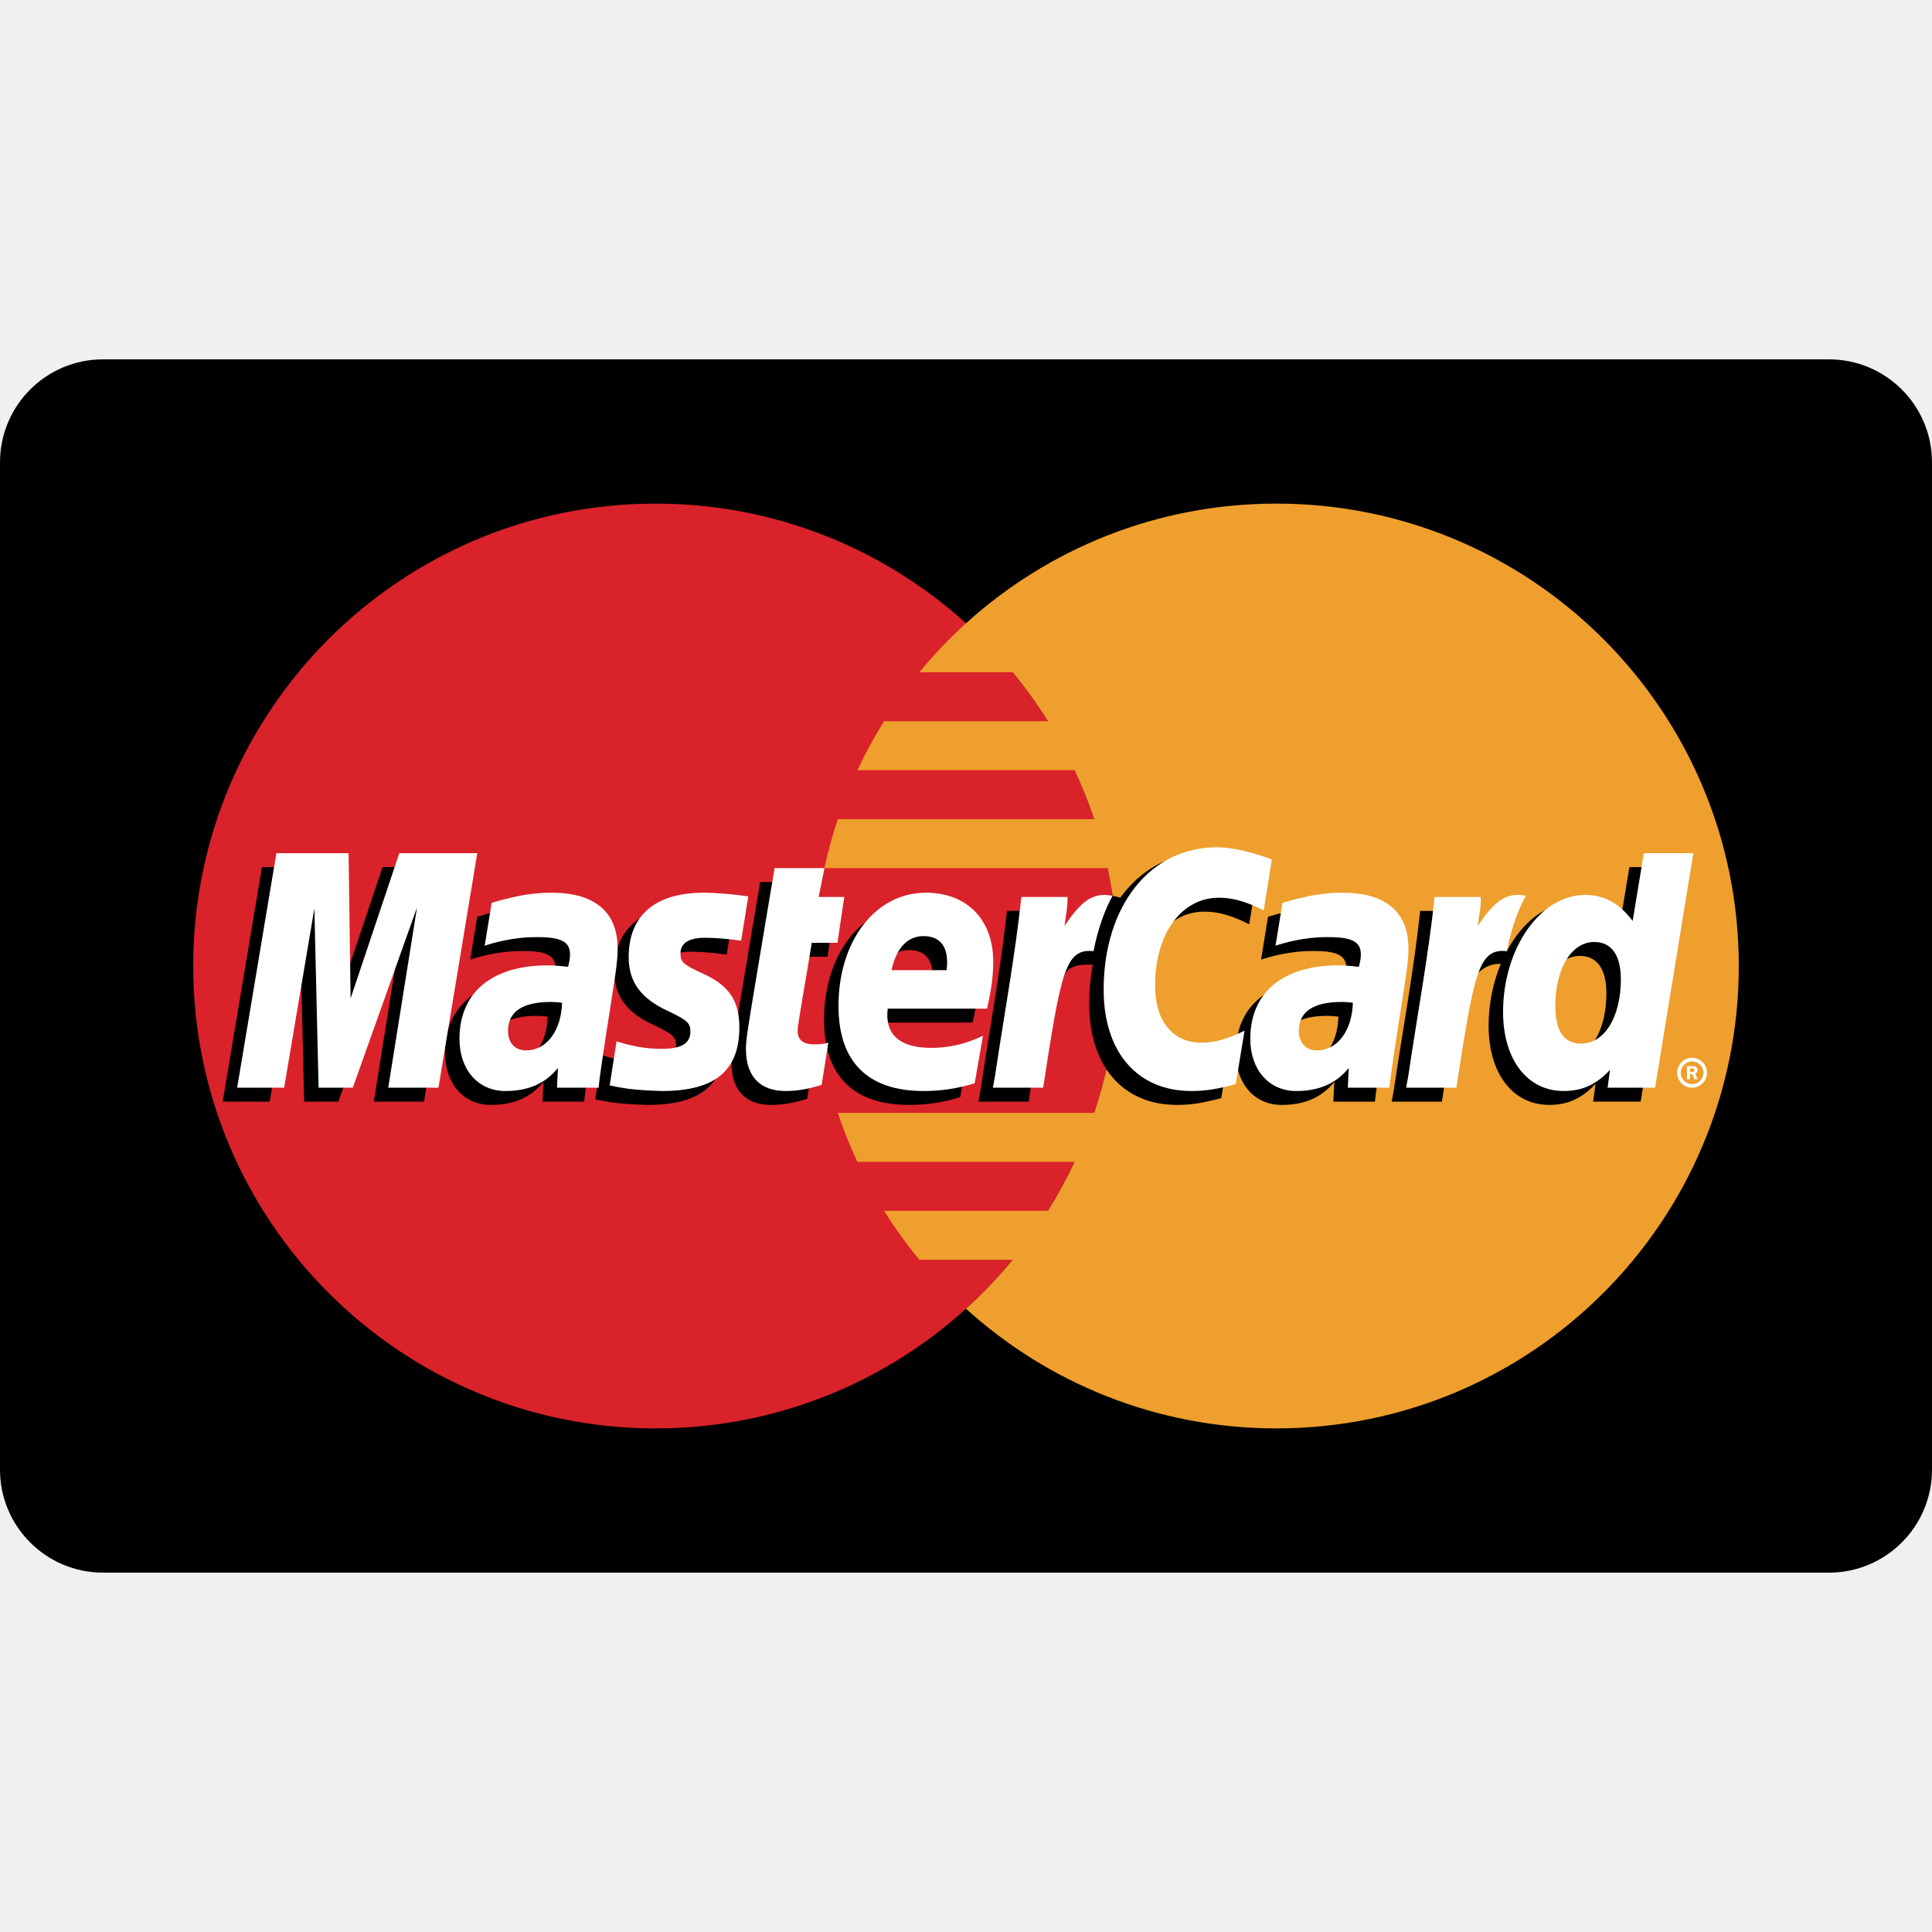
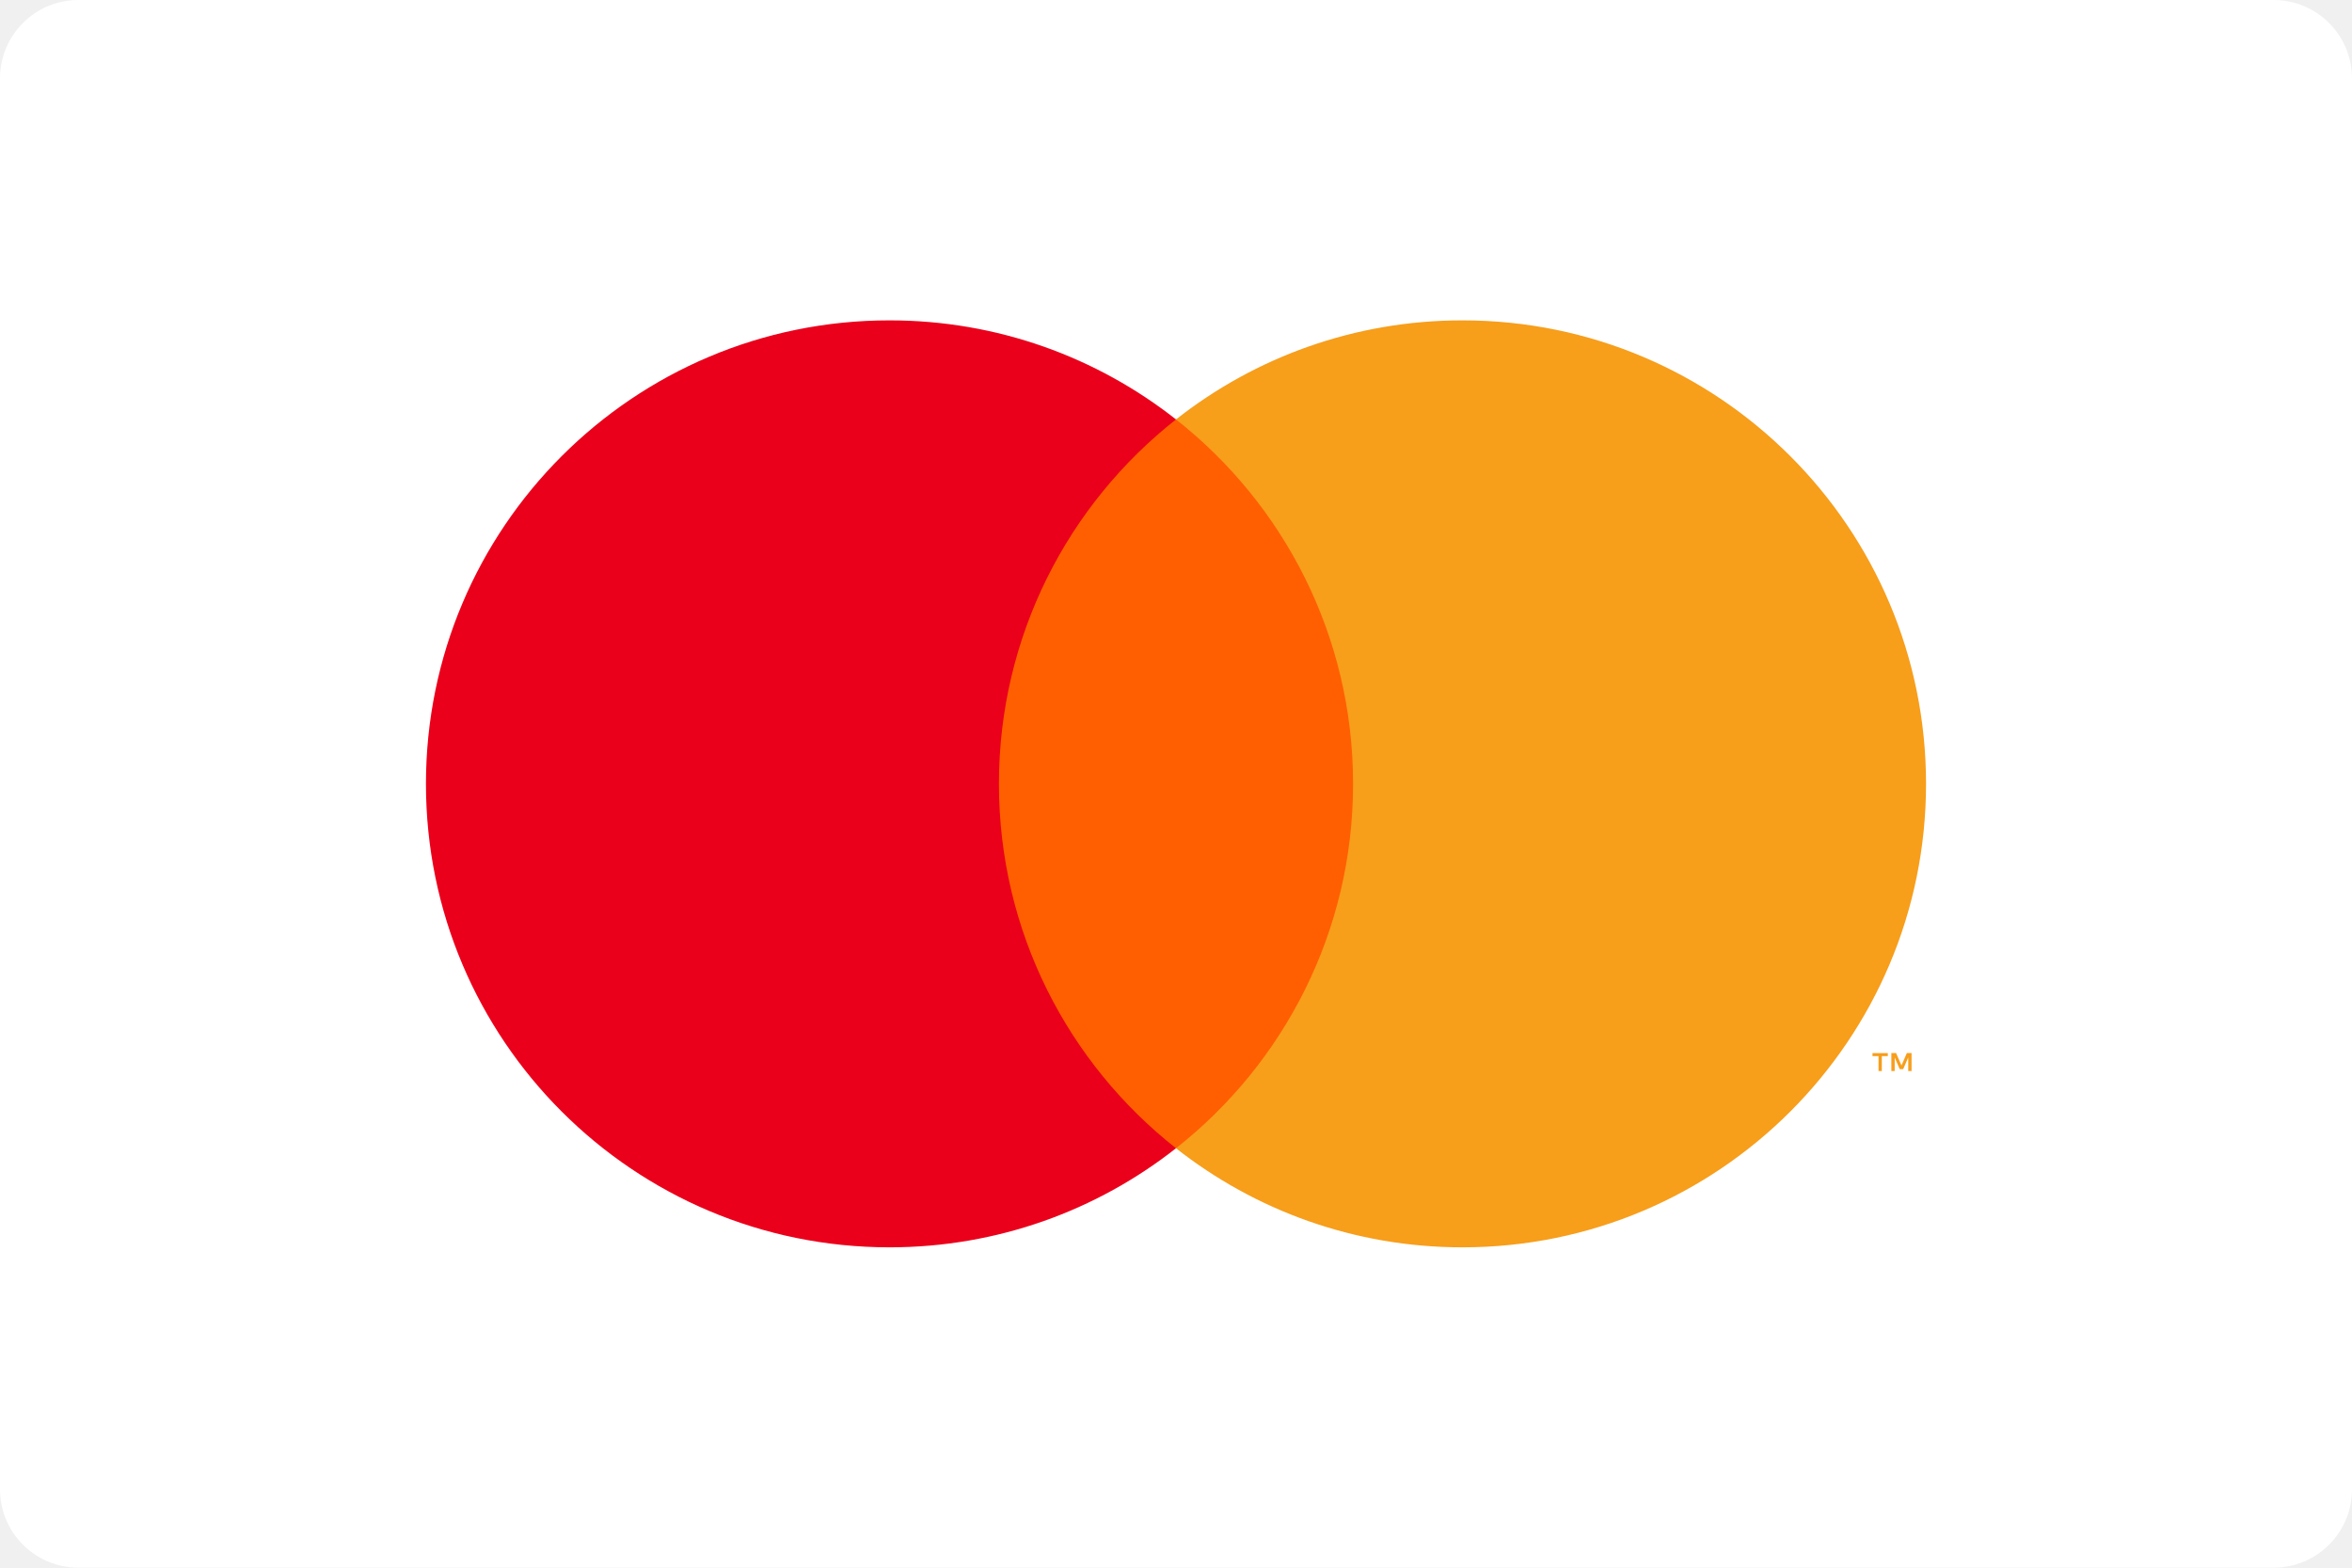
- <svg xmlns="http://www.w3.org/2000/svg" width="800px" height="800px" viewBox="0 -139.5 750 750" version="1.1">
-   <defs>
- 
- </defs>
-   <g id="Page-1" stroke="none" stroke-width="1" fill="none" fill-rule="evenodd">
-     <g id="mastercard" fill-rule="nonzero">
-       <rect id="Rectangle-1" fill="#000000" x="0" y="0" width="750" height="471" rx="40">
- 
- </rect>
-       <path d="M434.008,235.5 C434.008,334.642 353.637,415.004 254.5,415.004 C155.362,415.004 75,334.642 75,235.5 C75,136.367 155.362,55.996 254.5,55.996 C353.637,55.996 434.008,136.367 434.008,235.5" id="Fill-1" fill="#D9222A">
- 
- </path>
-       <path d="M495.492,55.996 C449.113,55.996 406.85,73.592 374.992,102.462 C368.504,108.346 362.446,114.7 356.867,121.458 L393.133,121.458 C398.092,127.487 402.658,133.829 406.817,140.471 L343.183,140.471 C339.371,146.575 335.908,152.917 332.842,159.479 L417.154,159.479 C420.033,165.637 422.575,171.975 424.754,178.483 L325.242,178.483 C323.167,184.675 321.421,191.012 320.025,197.492 L429.967,197.492 C432.604,209.742 434.008,222.458 434.008,235.5 C434.008,255.433 430.754,274.613 424.754,292.521 L325.242,292.521 C327.417,299.033 329.958,305.375 332.837,311.529 L417.154,311.529 C414.079,318.092 410.625,324.433 406.808,330.542 L343.183,330.542 C347.337,337.171 351.913,343.521 356.867,349.538 L393.125,349.538 C387.554,356.308 381.492,362.671 374.996,368.55 C406.854,397.417 449.113,415.004 495.492,415.004 C594.629,415.004 675,334.642 675,235.5 C675,136.371 594.629,55.996 495.492,55.996" id="Fill-2" fill="#EE9F2D">
- 
- </path>
-       <path d="M651.075,335.558 C651.075,332.358 653.667,329.758 656.871,329.758 C660.075,329.758 662.667,332.358 662.667,335.558 C662.667,338.758 660.075,341.358 656.871,341.358 C653.667,341.358 651.075,338.758 651.075,335.558 Z M656.871,339.967 C659.304,339.967 661.279,337.992 661.279,335.558 C661.279,333.121 659.304,331.154 656.871,331.154 C654.433,331.154 652.467,333.121 652.467,335.558 C652.467,337.992 654.433,339.967 656.871,339.967 Z M656.088,338.108 L654.9,338.108 L654.9,333.013 L657.05,333.013 C657.5,333.013 657.958,333.013 658.354,333.267 C658.767,333.546 659,334.038 659,334.546 C659,335.117 658.663,335.65 658.117,335.858 L659.054,338.108 L657.738,338.108 L656.958,336.092 L656.088,336.092 L656.088,338.108 Z M656.088,335.217 L656.746,335.217 C656.992,335.217 657.25,335.238 657.471,335.117 C657.667,334.992 657.767,334.758 657.767,334.533 C657.767,334.338 657.646,334.113 657.479,334.017 C657.271,333.888 656.942,333.917 656.721,333.917 L656.088,333.917 L656.088,335.217 Z" id="Fill-3" fill="#000000">
- 
- </path>
-       <path d="M212.587,255.154 C210.542,254.917 209.642,254.854 208.237,254.854 C197.192,254.854 191.6,258.642 191.6,266.121 C191.6,270.733 194.329,273.667 198.587,273.667 C206.525,273.667 212.246,266.108 212.587,255.154 Z M226.758,288.15 L210.612,288.15 L210.983,280.475 C206.058,286.542 199.487,289.425 190.558,289.425 C179.996,289.425 172.754,281.175 172.754,269.196 C172.754,251.171 185.35,240.654 206.971,240.654 C209.179,240.654 212.012,240.854 214.912,241.225 C215.517,238.783 215.675,237.738 215.675,236.425 C215.675,231.517 212.279,229.688 203.175,229.688 C193.642,229.579 185.779,231.958 182.55,233.021 C182.754,231.792 185.25,216.363 185.25,216.363 C194.962,213.517 201.367,212.446 208.575,212.446 C225.308,212.446 234.171,219.958 234.154,234.158 C234.187,237.963 233.558,242.658 232.575,248.829 C230.883,259.558 227.254,282.546 226.758,288.15 Z" id="Fill-4" fill="#000000">
- 
- </path>
-       <polyline id="Fill-5" fill="#000000" points="164.6 288.15 145.112 288.15 156.275 218.154 131.35 288.15 118.071 288.15 116.429 218.554 104.696 288.15 86.454 288.15 101.692 197.096 129.712 197.096 131.412 248.063 148.504 197.096 179.671 197.096 164.6 288.15">
- 
- </polyline>
-       <path d="M519.575,255.154 C517.538,254.917 516.633,254.854 515.233,254.854 C504.192,254.854 498.6,258.642 498.6,266.121 C498.6,270.733 501.325,273.667 505.583,273.667 C513.521,273.667 519.246,266.108 519.575,255.154 Z M533.758,288.15 L517.613,288.15 L517.979,280.475 C513.054,286.542 506.479,289.425 497.558,289.425 C486.992,289.425 479.758,281.175 479.758,269.196 C479.758,251.171 492.346,240.654 513.971,240.654 C516.179,240.654 519.008,240.854 521.904,241.225 C522.508,238.783 522.667,237.738 522.667,236.425 C522.667,231.517 519.275,229.688 510.171,229.688 C500.638,229.579 492.783,231.958 489.542,233.021 C489.746,231.792 492.25,216.363 492.25,216.363 C501.963,213.517 508.363,212.446 515.563,212.446 C532.304,212.446 541.167,219.958 541.15,234.158 C541.183,237.963 540.554,242.658 539.571,248.829 C537.888,259.558 534.25,282.546 533.758,288.15 Z" id="Fill-6" fill="#000000">
- 
- </path>
-       <path d="M313.367,287.025 C308.033,288.704 303.875,289.425 299.367,289.425 C289.404,289.425 283.967,283.7 283.967,273.158 C283.825,269.888 285.4,261.279 286.637,253.421 C287.762,246.504 295.087,202.892 295.087,202.892 L314.458,202.892 L312.196,214.1 L323.896,214.1 L321.254,231.896 L309.512,231.896 C307.262,245.979 304.058,263.521 304.021,265.846 C304.021,269.663 306.058,271.329 310.692,271.329 C312.912,271.329 314.633,271.104 315.946,270.629 L313.367,287.025" id="Fill-7" fill="#000000">
- 
- </path>
-       <path d="M372.758,286.425 C366.104,288.458 359.683,289.442 352.879,289.425 C331.196,289.404 319.892,278.079 319.892,256.392 C319.892,231.079 334.271,212.446 353.792,212.446 C369.762,212.446 379.962,222.879 379.962,239.242 C379.962,244.671 379.262,249.971 377.575,257.454 L339,257.454 C337.696,268.196 344.571,272.671 355.837,272.671 C362.771,272.671 369.025,271.242 375.979,268.008 L372.758,286.425 Z M361.871,242.525 C361.979,240.983 363.925,229.308 352.858,229.308 C346.688,229.308 342.275,234.012 340.479,242.525 L361.871,242.525 Z" id="Fill-8" fill="#000000">
- 
- </path>
-       <path d="M238.446,237.508 C238.446,246.875 242.987,253.333 253.287,258.183 C261.179,261.892 262.4,262.992 262.4,266.354 C262.4,270.971 258.921,273.054 251.208,273.054 C245.396,273.054 239.987,272.146 233.75,270.133 C233.75,270.133 231.187,286.454 231.071,287.233 C235.5,288.2 239.45,289.096 251.35,289.425 C271.912,289.425 281.408,281.596 281.408,264.675 C281.408,254.5 277.433,248.529 267.671,244.042 C259.5,240.292 258.562,239.454 258.562,235.996 C258.562,231.992 261.8,229.95 268.1,229.95 C271.925,229.95 277.15,230.358 282.1,231.062 L284.875,213.887 C279.829,213.088 272.179,212.446 267.725,212.446 C245.925,212.446 238.379,223.833 238.446,237.508" id="Fill-9" fill="#000000">
- 
- </path>
-       <path d="M467.533,214.392 C472.946,214.392 477.992,215.812 484.946,219.312 L488.133,199.55 C485.279,198.429 475.229,191.85 466.717,191.85 C453.675,191.85 442.65,198.321 434.896,209 C423.587,205.254 418.938,212.825 413.238,220.367 L408.175,221.546 C408.558,219.062 408.904,216.596 408.788,214.1 L390.892,214.1 C388.446,237.017 384.113,260.229 380.721,283.175 L379.837,288.15 L399.333,288.15 C402.587,267.008 404.371,253.471 405.454,244.308 L412.796,240.225 C413.892,236.146 417.325,234.767 424.212,234.933 C423.312,239.767 422.829,244.85 422.829,250.117 C422.829,274.342 435.9,289.425 456.879,289.425 C462.283,289.425 466.921,288.713 474.1,286.767 L477.529,266.008 C471.071,269.188 465.771,270.683 460.971,270.683 C449.642,270.683 442.788,262.321 442.788,248.5 C442.788,228.45 452.983,214.392 467.533,214.392" id="Fill-10" fill="#000000">
- 
- </path>
-       <polyline id="Fill-12" fill="#FFFFFF" points="170.208 282.742 150.717 282.742 161.887 212.754 136.962 282.742 123.679 282.742 122.037 213.154 110.304 282.742 92.062 282.742 107.3 191.7 135.321 191.7 136.108 248.063 155.012 191.7 185.279 191.7 170.208 282.742">
- 
- </polyline>
-       <path d="M632.521,197.096 L628.2,223.404 C622.871,216.392 617.146,211.317 609.588,211.317 C599.754,211.317 590.804,218.771 584.946,229.742 C576.788,228.05 568.35,225.179 568.35,225.179 L568.346,225.246 C569.004,219.113 569.267,215.371 569.208,214.1 L551.308,214.1 C548.871,237.017 544.538,260.229 541.15,283.175 L540.258,288.15 L559.75,288.15 C562.383,271.054 564.4,256.858 565.883,245.6 C572.542,239.583 575.875,234.333 582.604,234.683 C579.625,241.888 577.879,250.188 577.879,258.7 C577.879,277.213 587.246,289.425 601.413,289.425 C608.554,289.425 614.033,286.963 619.379,281.254 L618.467,288.138 L636.9,288.138 L651.742,197.096 L632.521,197.096 Z M608.15,271.038 C601.517,271.038 598.167,266.129 598.167,256.442 C598.167,241.888 604.438,231.567 613.279,231.567 C619.975,231.567 623.6,236.671 623.6,246.075 C623.6,260.754 617.229,271.038 608.15,271.038 Z" id="Fill-11" fill="#000000">
- 
- </path>
-       <path d="M218.192,249.758 C216.15,249.521 215.246,249.458 213.846,249.458 C202.8,249.458 197.212,253.246 197.212,260.725 C197.212,265.329 199.942,268.271 204.192,268.271 C212.137,268.271 217.858,260.713 218.192,249.758 Z M232.371,282.742 L216.225,282.742 L216.592,275.079 C211.671,281.133 205.092,284.029 196.171,284.029 C185.604,284.029 178.367,275.779 178.367,263.8 C178.367,245.767 190.958,235.258 212.583,235.258 C214.792,235.258 217.625,235.458 220.521,235.829 C221.125,233.387 221.283,232.342 221.283,231.021 C221.283,226.113 217.892,224.292 208.787,224.292 C199.25,224.183 191.392,226.562 188.158,227.613 C188.362,226.387 190.858,210.975 190.858,210.975 C200.567,208.117 206.979,207.046 214.179,207.046 C230.917,207.046 239.783,214.562 239.767,228.75 C239.796,232.571 239.162,237.262 238.183,243.425 C236.496,254.15 232.862,277.15 232.371,282.742 Z" id="Fill-13" fill="#FFFFFF">
- 
- </path>
-       <path d="M493.746,194.15 L490.554,213.917 C483.604,210.421 478.554,208.996 473.146,208.996 C458.596,208.996 448.396,223.054 448.396,243.104 C448.396,256.925 455.254,265.283 466.579,265.283 C471.379,265.283 476.675,263.792 483.133,260.608 L479.713,281.358 C472.529,283.317 467.896,284.029 462.488,284.029 C441.512,284.029 428.438,268.946 428.438,244.721 C428.438,212.171 446.496,189.421 472.325,189.421 C480.833,189.421 490.888,193.029 493.746,194.15" id="Fill-14" fill="#FFFFFF">
- 
- </path>
-       <path d="M525.188,249.758 C523.146,249.521 522.246,249.458 520.842,249.458 C509.8,249.458 504.208,253.246 504.208,260.725 C504.208,265.329 506.938,268.271 511.192,268.271 C519.129,268.271 524.854,260.713 525.188,249.758 Z M539.367,282.742 L523.217,282.742 L523.588,275.079 C518.663,281.133 512.088,284.029 503.167,284.029 C492.604,284.029 485.363,275.779 485.363,263.8 C485.363,245.767 497.958,235.258 519.575,235.258 C521.788,235.258 524.617,235.458 527.517,235.829 C528.117,233.387 528.279,232.342 528.279,231.021 C528.279,226.113 524.888,224.292 515.783,224.292 C506.25,224.183 498.388,226.562 495.154,227.613 C495.358,226.387 497.858,210.975 497.858,210.975 C507.567,208.117 513.975,207.046 521.175,207.046 C537.917,207.046 546.779,214.562 546.758,228.75 C546.792,232.571 546.163,237.262 545.179,243.425 C543.496,254.15 539.854,277.15 539.367,282.742 Z" id="Fill-15" fill="#FFFFFF">
- 
- </path>
-       <path d="M318.975,281.621 C313.637,283.3 309.479,284.029 304.975,284.029 C295.012,284.029 289.575,278.304 289.575,267.763 C289.437,264.483 291.012,255.883 292.25,248.025 C293.371,241.1 300.696,197.492 300.696,197.492 L320.062,197.492 L317.804,208.704 L327.746,208.704 L325.1,226.492 L315.125,226.492 C312.875,240.583 309.662,258.113 309.629,260.442 C309.629,264.271 311.671,265.925 316.3,265.925 C318.521,265.925 320.237,265.708 321.554,265.233 L318.975,281.621" id="Fill-16" fill="#FFFFFF">
- 
- </path>
-       <path d="M378.367,281.029 C371.717,283.063 365.288,284.042 358.488,284.029 C336.804,284.008 325.5,272.683 325.5,250.996 C325.5,225.675 339.879,207.046 359.4,207.046 C375.371,207.046 385.571,217.475 385.571,233.846 C385.571,239.279 384.871,244.579 383.188,252.058 L344.613,252.058 C343.308,262.8 350.183,267.279 361.45,267.279 C368.379,267.279 374.637,265.846 381.587,262.604 L378.367,281.029 Z M367.475,237.117 C367.592,235.579 369.533,223.9 358.462,223.9 C352.296,223.9 347.883,228.617 346.087,237.117 L367.475,237.117 Z" id="Fill-17" fill="#FFFFFF">
- 
- </path>
-       <path d="M244.054,232.113 C244.054,241.479 248.596,247.929 258.896,252.788 C266.787,256.496 268.008,257.6 268.008,260.958 C268.008,265.575 264.525,267.658 256.821,267.658 C251.004,267.658 245.596,266.75 239.354,264.738 C239.354,264.738 236.8,281.058 236.683,281.838 C241.104,282.804 245.058,283.688 256.958,284.029 C277.525,284.029 287.017,276.2 287.017,259.283 C287.017,249.104 283.046,243.133 273.279,238.646 C265.112,234.887 264.167,234.062 264.167,230.6 C264.167,226.6 267.412,224.542 273.708,224.542 C277.529,224.542 282.754,224.963 287.712,225.667 L290.483,208.488 C285.442,207.688 277.792,207.046 273.337,207.046 C251.533,207.046 243.992,218.425 244.054,232.113" id="Fill-18" fill="#FFFFFF">
- 
- </path>
-       <path d="M642.508,282.742 L624.071,282.742 L624.988,275.85 C619.642,281.567 614.163,284.029 607.021,284.029 C592.854,284.029 583.492,271.817 583.492,253.304 C583.492,228.675 598.013,207.912 615.2,207.912 C622.758,207.912 628.479,211 633.804,218.008 L638.129,191.7 L657.35,191.7 L642.508,282.742 Z M613.763,265.633 C622.838,265.633 629.213,255.35 629.213,240.679 C629.213,231.275 625.583,226.171 618.888,226.171 C610.05,226.171 603.771,236.488 603.771,251.046 C603.771,260.733 607.129,265.633 613.763,265.633 Z" id="Fill-19" fill="#FFFFFF">
- 
- </path>
-       <path d="M556.921,208.704 C554.479,231.621 550.146,254.833 546.758,277.767 L545.867,282.742 L565.358,282.742 C572.329,237.467 574.017,228.625 584.946,229.733 C586.688,220.467 589.929,212.35 592.346,208.254 C584.183,206.554 579.625,211.167 573.658,219.929 C574.129,216.142 574.992,212.463 574.821,208.704 L556.921,208.704" id="Fill-20" fill="#FFFFFF">
- 
- </path>
-       <path d="M396.5,208.704 C394.054,231.621 389.721,254.833 386.333,277.767 L385.446,282.742 L404.946,282.742 C411.908,237.467 413.592,228.625 424.517,229.733 C426.267,220.467 429.508,212.35 431.917,208.254 C423.762,206.554 419.2,211.167 413.238,219.929 C413.708,216.142 414.562,212.463 414.4,208.704 L396.5,208.704" id="Fill-21" fill="#FFFFFF">
- 
- </path>
-       <path d="M651.067,276.946 C651.067,273.733 653.663,271.146 656.863,271.146 C660.067,271.146 662.658,273.733 662.658,276.946 C662.658,280.142 660.067,282.742 656.863,282.742 C653.663,282.742 651.067,280.142 651.067,276.946 Z M656.863,281.35 C659.3,281.35 661.267,279.375 661.267,276.946 C661.267,274.513 659.3,272.538 656.863,272.538 C654.429,272.538 652.454,274.513 652.454,276.946 C652.454,279.375 654.429,281.35 656.863,281.35 Z M656.079,279.479 L654.892,279.479 L654.892,274.396 L657.046,274.396 C657.492,274.396 657.954,274.404 658.342,274.65 C658.758,274.933 658.996,275.417 658.996,275.925 C658.996,276.5 658.658,277.038 658.108,277.242 L659.05,279.479 L657.729,279.479 L656.95,277.471 L656.079,277.471 L656.079,279.479 Z M656.079,276.6 L656.733,276.6 C656.979,276.6 657.246,276.617 657.463,276.5 C657.658,276.375 657.758,276.138 657.758,275.913 C657.758,275.725 657.642,275.5 657.471,275.388 C657.267,275.271 656.929,275.304 656.708,275.304 L656.079,275.304 L656.079,276.6 Z" id="Fill-22" fill="#FFFFFF">
- 
- </path>
-     </g>
-   </g>
+ <svg xmlns="http://www.w3.org/2000/svg" width="120" height="80" viewBox="0 0 120 80" fill="none">
+   <rect width="120" height="80" rx="4" fill="white" />
+   <path fill-rule="evenodd" clip-rule="evenodd" d="M97.529 54.656V53.738H97.289L97.014 54.37L96.738 53.738H96.498V54.656H96.668V53.964L96.926 54.561H97.101L97.36 53.962V54.656H97.529ZM96.011 54.656V53.895H96.318V53.74H95.536V53.895H95.843V54.656H96.011Z" fill="#F79E1B" />
+   <path fill-rule="evenodd" clip-rule="evenodd" d="M49.652 58.595H70.348V21.404H49.652V58.595Z" fill="#FF5F00" />
+   <path fill-rule="evenodd" clip-rule="evenodd" d="M98.267 40C98.267 53.063 87.679 63.652 74.617 63.652C69.1 63.652 64.023 61.762 60 58.596C65.501 54.265 69.034 47.545 69.034 40C69.034 32.455 65.501 25.735 60 21.404C64.023 18.238 69.1 16.348 74.617 16.348C87.679 16.348 98.267 26.937 98.267 40Z" fill="#F79E1B" />
+   <path fill-rule="evenodd" clip-rule="evenodd" d="M50.966 40C50.966 32.455 54.499 25.735 60 21.404C55.977 18.238 50.9 16.348 45.383 16.348C32.321 16.348 21.732 26.937 21.732 40C21.732 53.063 32.321 63.652 45.383 63.652C50.9 63.652 55.977 61.762 60 58.596C54.499 54.265 50.966 47.545 50.966 40Z" fill="#EB001B" />
</svg>
